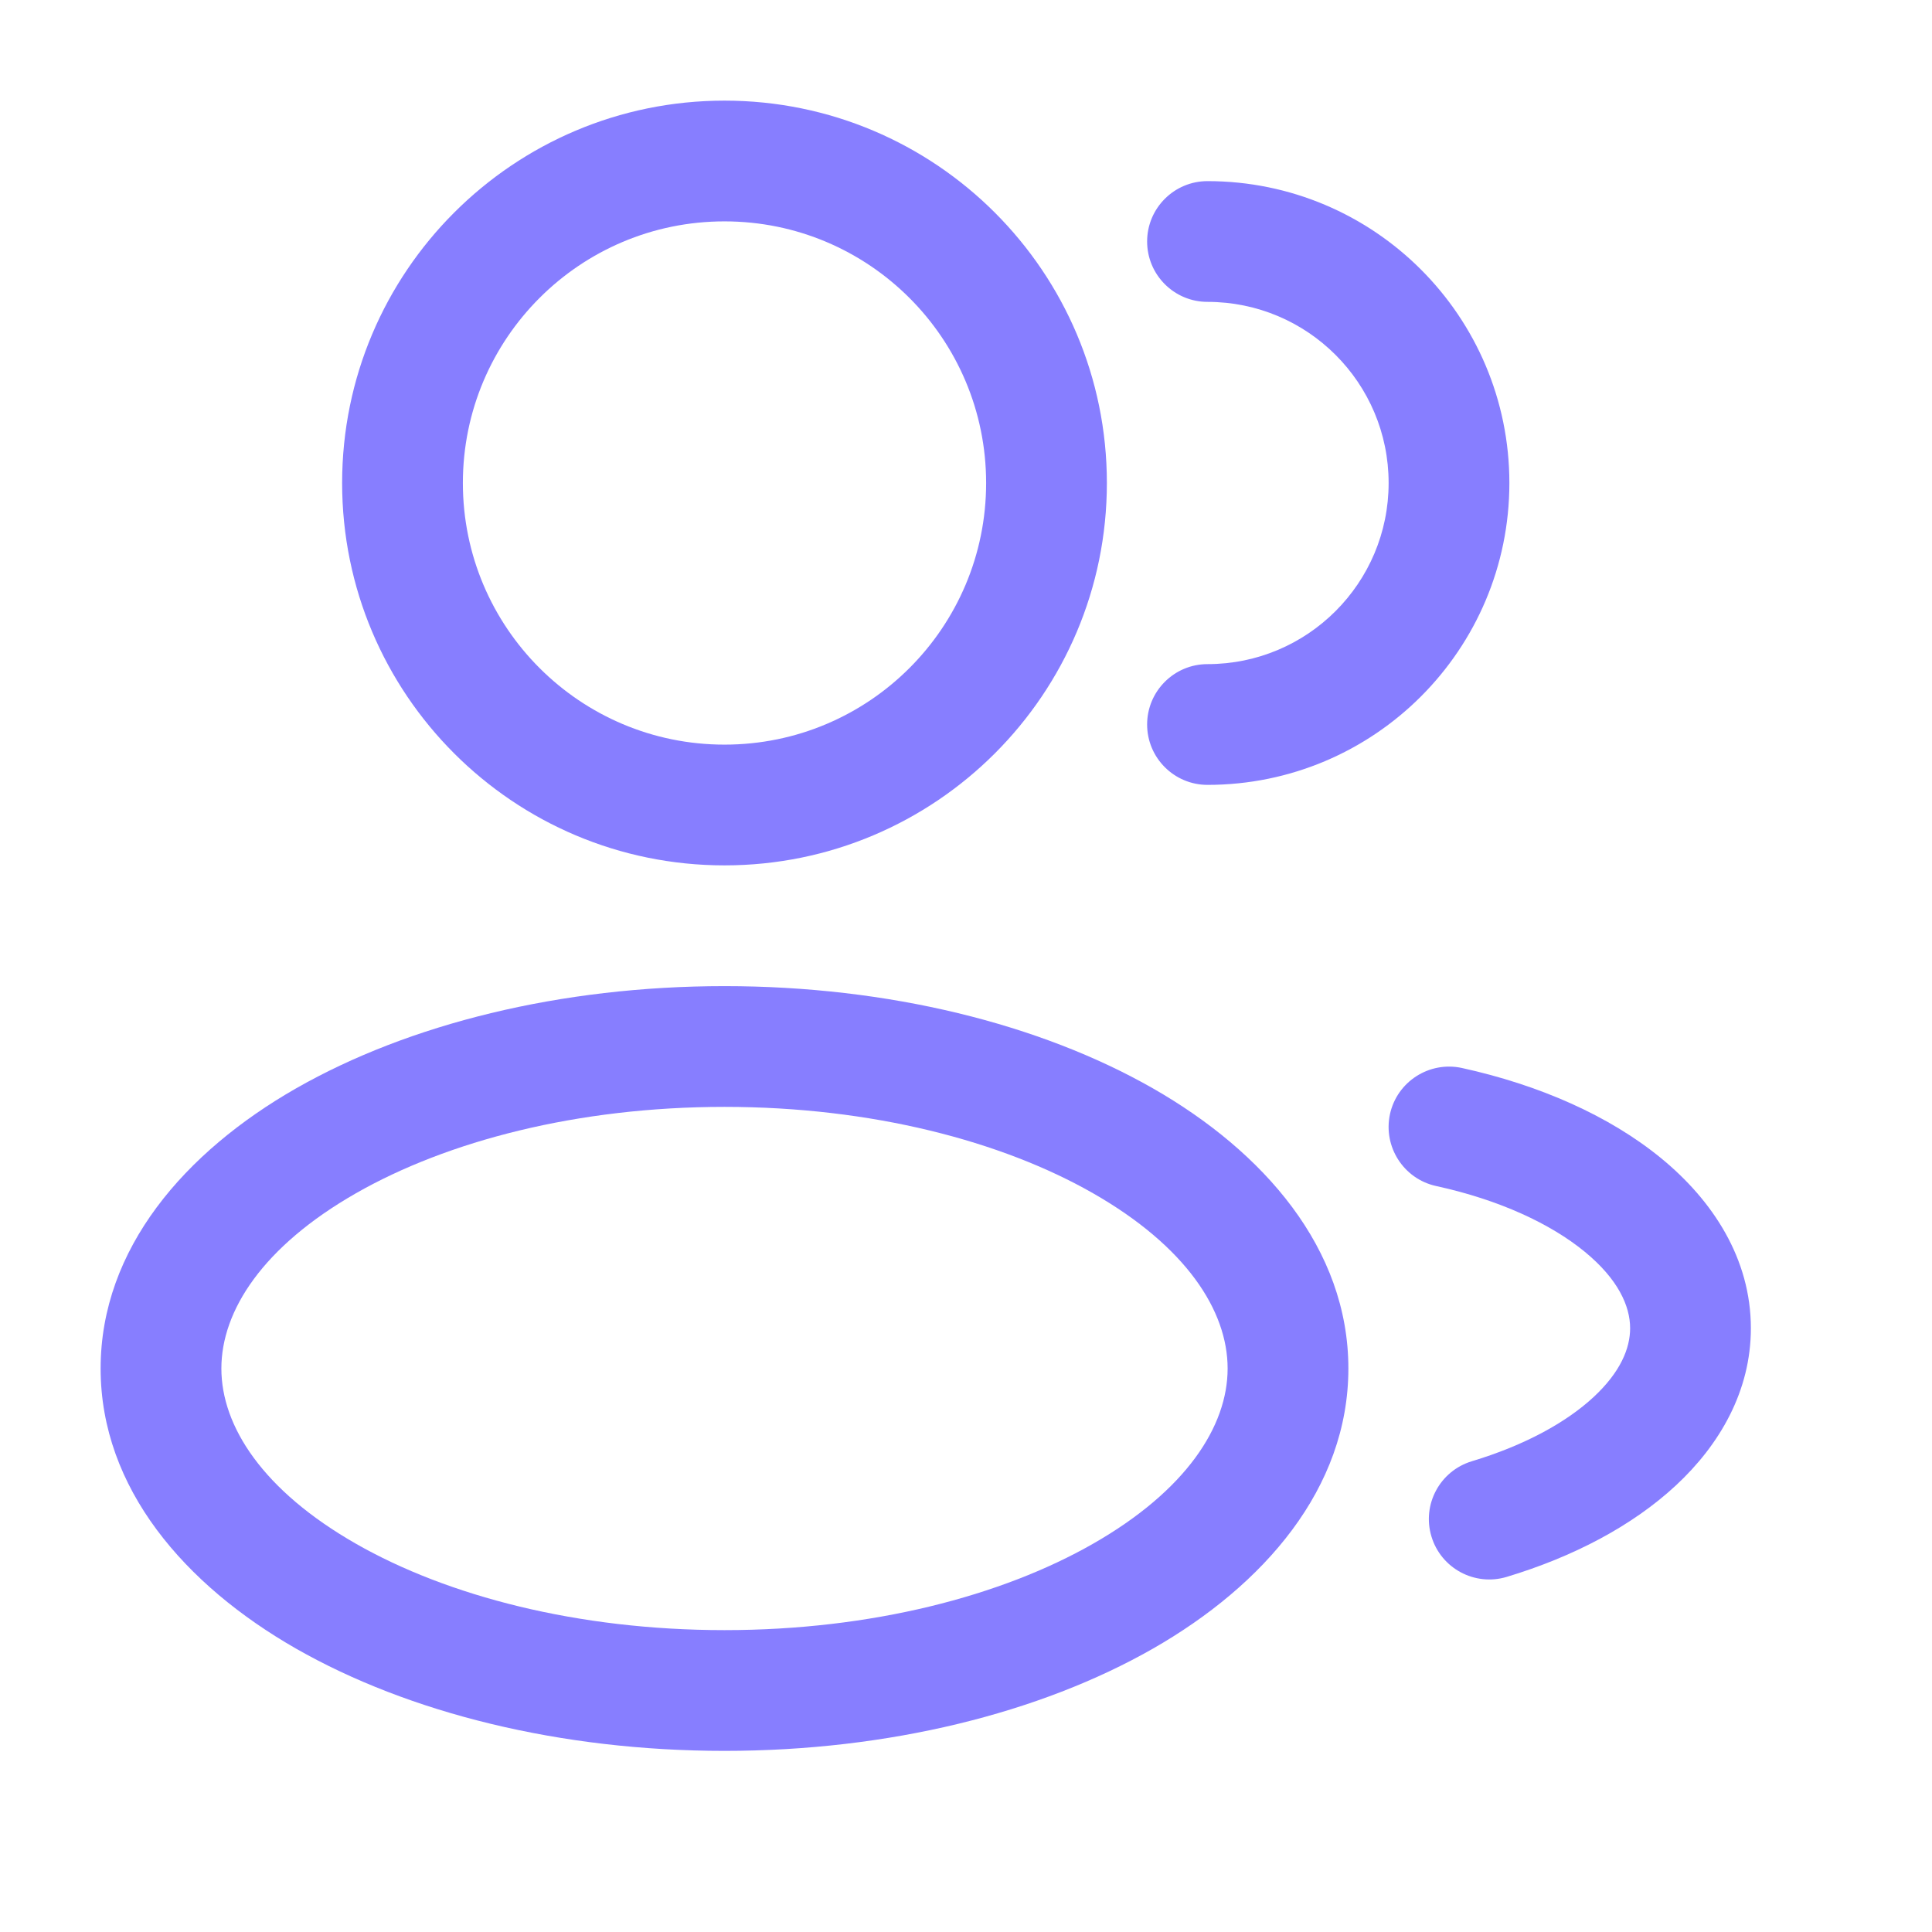
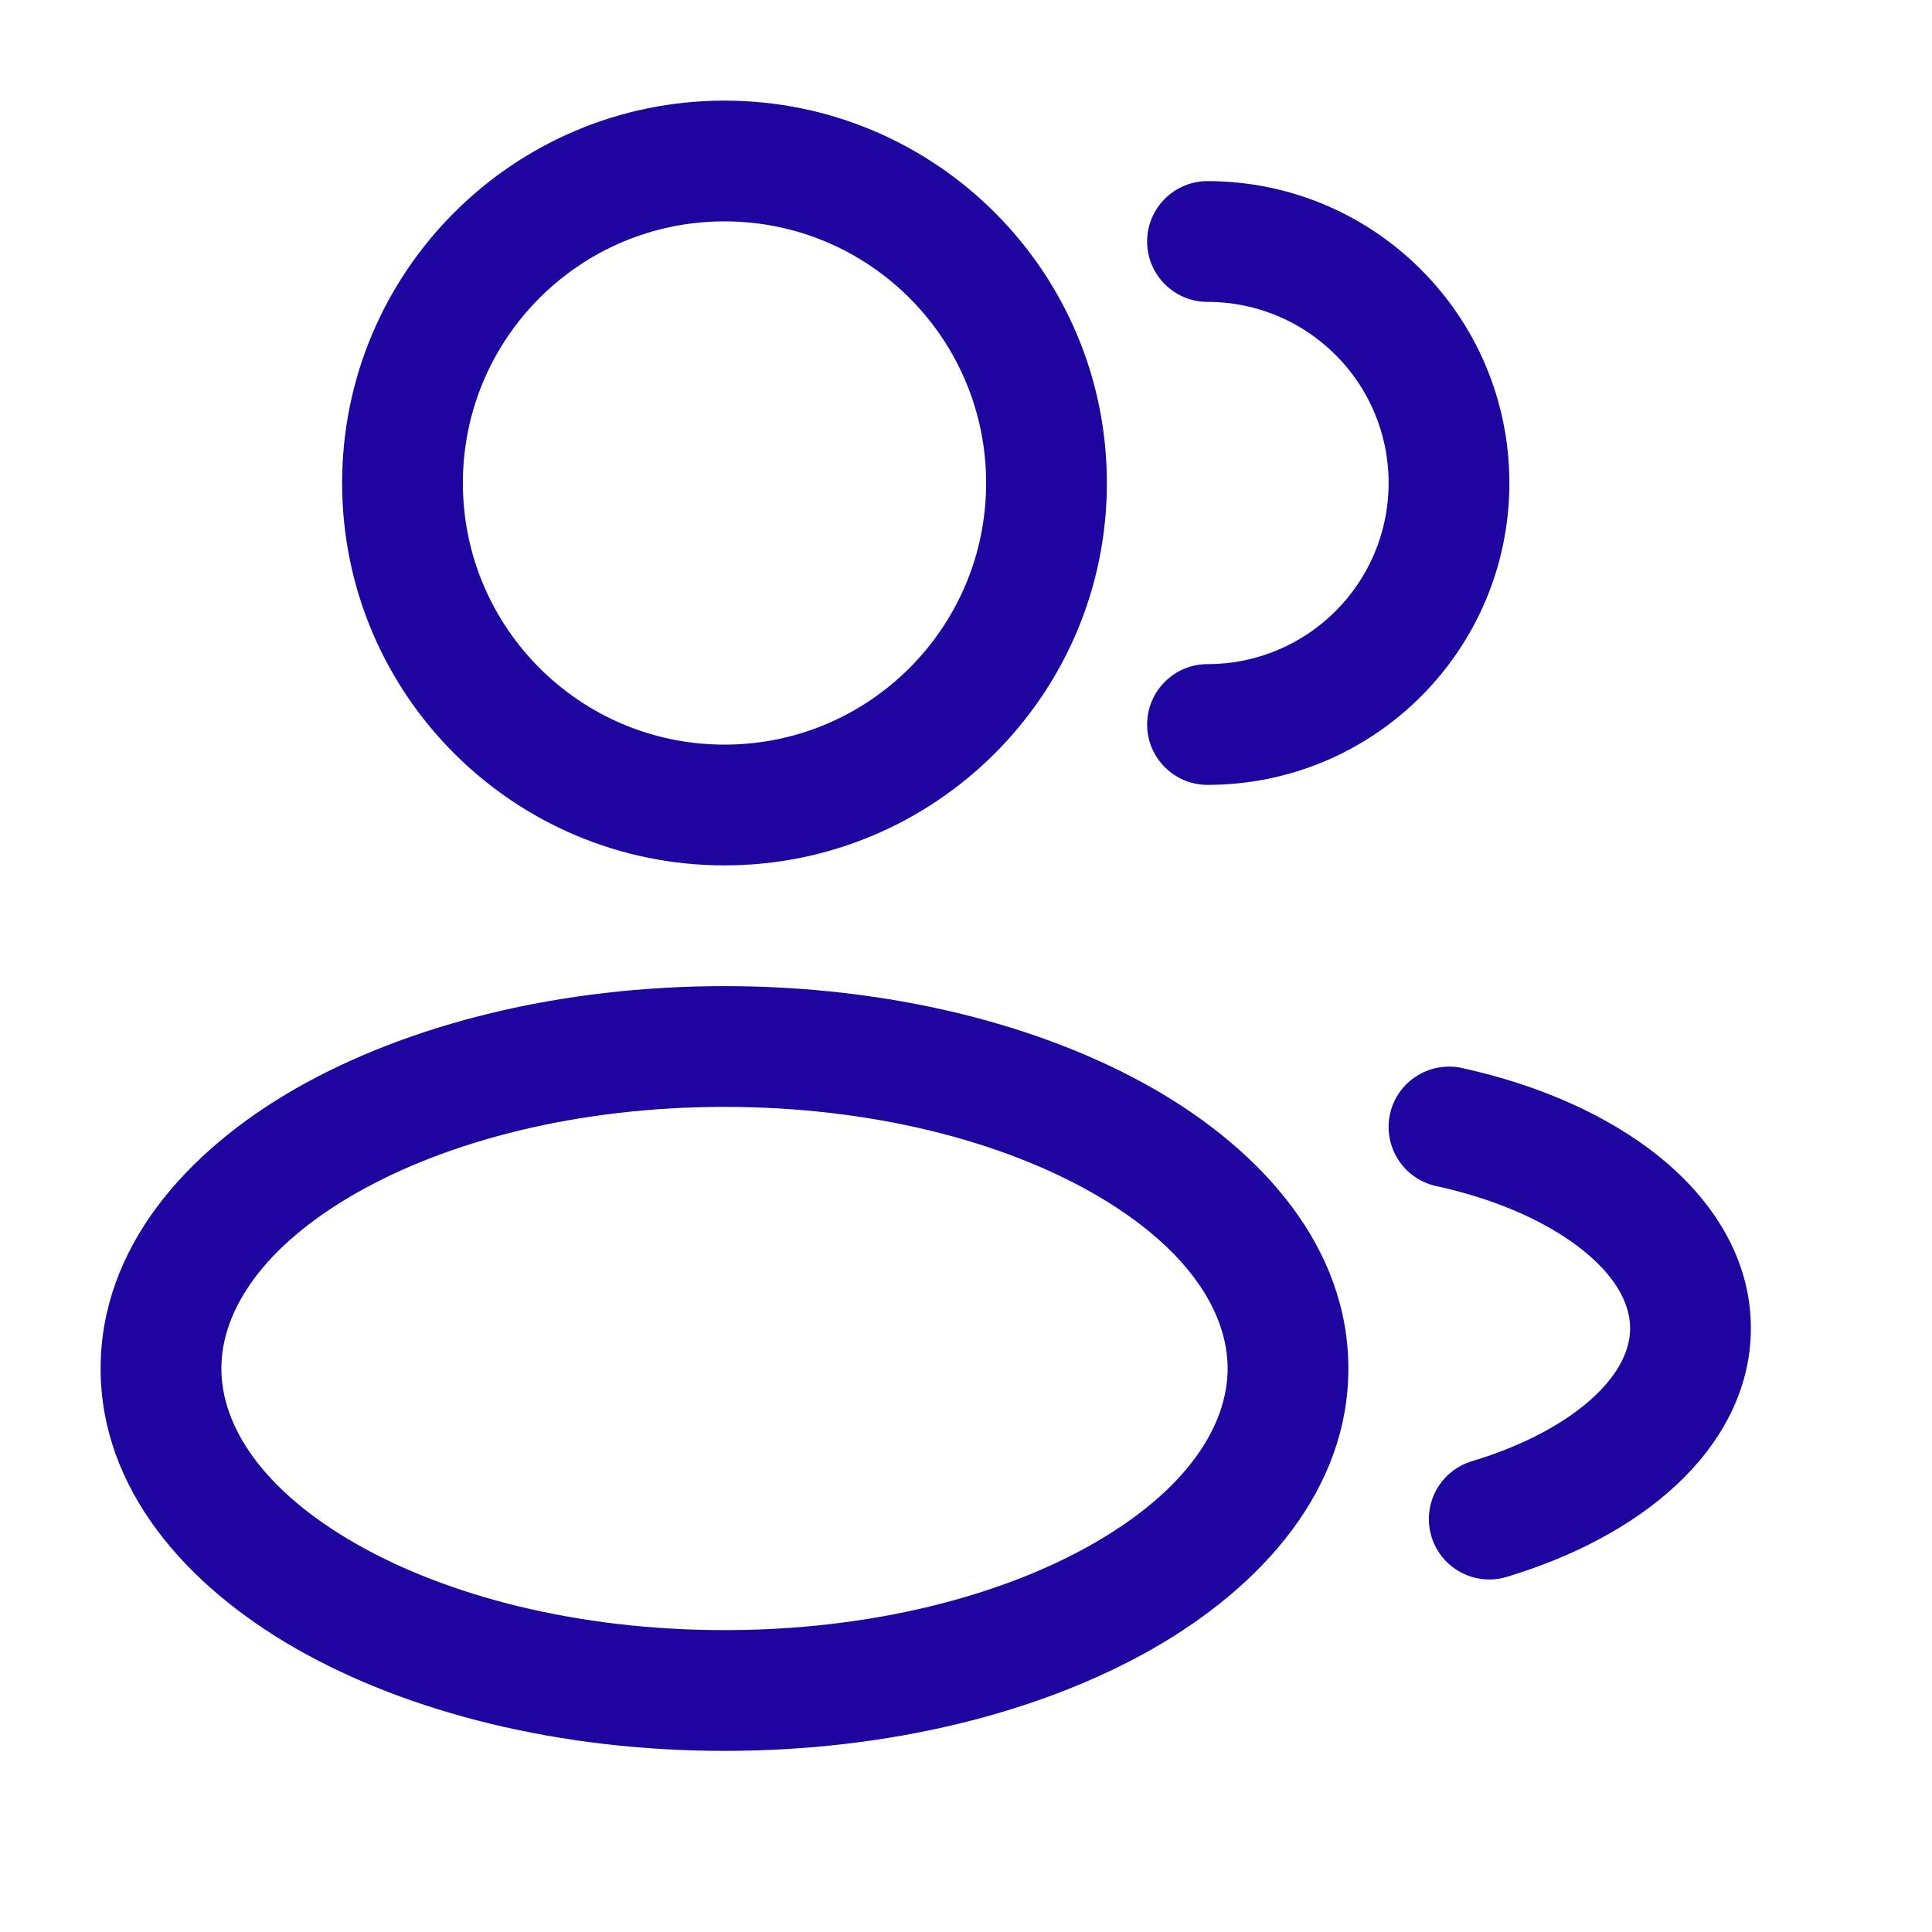
<svg xmlns="http://www.w3.org/2000/svg" width="24" height="24" viewBox="0 0 24 24" fill="none">
-   <path fill-rule="evenodd" clip-rule="evenodd" d="M9 1.25C6.377 1.25 4.25 3.377 4.25 6C4.25 8.623 6.377 10.75 9 10.75C11.623 10.75 13.75 8.623 13.75 6C13.75 3.377 11.623 1.25 9 1.25ZM5.75 6C5.75 4.205 7.205 2.75 9 2.75C10.795 2.75 12.25 4.205 12.25 6C12.25 7.795 10.795 9.25 9 9.25C7.205 9.25 5.75 7.795 5.75 6Z" fill="#877EFF" />
-   <path d="M15 2.25C14.586 2.25 14.25 2.586 14.25 3C14.25 3.414 14.586 3.75 15 3.75C16.243 3.75 17.25 4.757 17.25 6C17.25 7.243 16.243 8.25 15 8.25C14.586 8.25 14.25 8.586 14.25 9C14.25 9.414 14.586 9.75 15 9.75C17.071 9.75 18.75 8.071 18.75 6C18.75 3.929 17.071 2.25 15 2.25Z" fill="#877EFF" />
-   <path fill-rule="evenodd" clip-rule="evenodd" d="M3.678 13.52C5.078 12.721 6.961 12.25 9 12.25C11.039 12.25 12.922 12.721 14.322 13.52C15.7 14.308 16.75 15.51 16.75 17C16.75 18.49 15.7 19.692 14.322 20.48C12.922 21.279 11.039 21.75 9 21.75C6.961 21.75 5.078 21.279 3.678 20.48C2.3 19.692 1.25 18.49 1.25 17C1.25 15.51 2.3 14.308 3.678 13.52ZM4.422 14.823C3.267 15.483 2.75 16.281 2.75 17C2.75 17.719 3.267 18.517 4.422 19.177C5.556 19.825 7.173 20.25 9 20.25C10.827 20.25 12.444 19.825 13.578 19.177C14.733 18.517 15.25 17.719 15.25 17C15.25 16.281 14.733 15.483 13.578 14.823C12.444 14.175 10.827 13.75 9 13.75C7.173 13.75 5.556 14.175 4.422 14.823Z" fill="#877EFF" />
-   <path d="M18.161 13.267C17.756 13.179 17.356 13.435 17.267 13.839C17.179 14.244 17.435 14.644 17.839 14.733C18.632 14.906 19.265 15.205 19.683 15.547C20.101 15.889 20.25 16.224 20.25 16.5C20.25 16.751 20.129 17.045 19.797 17.354C19.462 17.665 18.948 17.952 18.284 18.152C17.887 18.272 17.662 18.69 17.782 19.087C17.901 19.483 18.32 19.708 18.716 19.589C19.539 19.341 20.274 18.958 20.818 18.453C21.364 17.946 21.75 17.279 21.75 16.5C21.75 15.635 21.276 14.912 20.633 14.386C19.989 13.859 19.122 13.478 18.161 13.267Z" fill="#877EFF" />
+   <path fill-rule="evenodd" clip-rule="evenodd" d="M9 1.25C6.377 1.25 4.25 3.377 4.25 6C4.25 8.623 6.377 10.75 9 10.75C11.623 10.75 13.75 8.623 13.75 6C13.75 3.377 11.623 1.25 9 1.25ZM5.75 6C5.75 4.205 7.205 2.75 9 2.75C10.795 2.75 12.25 4.205 12.25 6C12.25 7.795 10.795 9.25 9 9.25C7.205 9.25 5.75 7.795 5.75 6Z" fill="#1f04a0" />
+   <path d="M15 2.25C14.586 2.25 14.25 2.586 14.25 3C14.25 3.414 14.586 3.75 15 3.75C16.243 3.75 17.25 4.757 17.25 6C17.25 7.243 16.243 8.25 15 8.25C14.586 8.25 14.25 8.586 14.25 9C14.25 9.414 14.586 9.75 15 9.75C17.071 9.75 18.75 8.071 18.75 6C18.75 3.929 17.071 2.25 15 2.25Z" fill="#1f04a0" />
+   <path fill-rule="evenodd" clip-rule="evenodd" d="M3.678 13.52C5.078 12.721 6.961 12.25 9 12.25C11.039 12.25 12.922 12.721 14.322 13.52C15.7 14.308 16.75 15.51 16.75 17C16.75 18.49 15.7 19.692 14.322 20.48C12.922 21.279 11.039 21.75 9 21.75C6.961 21.75 5.078 21.279 3.678 20.48C2.3 19.692 1.25 18.49 1.25 17C1.25 15.51 2.3 14.308 3.678 13.52ZM4.422 14.823C3.267 15.483 2.75 16.281 2.75 17C2.75 17.719 3.267 18.517 4.422 19.177C5.556 19.825 7.173 20.25 9 20.25C10.827 20.25 12.444 19.825 13.578 19.177C14.733 18.517 15.25 17.719 15.25 17C15.25 16.281 14.733 15.483 13.578 14.823C12.444 14.175 10.827 13.75 9 13.75C7.173 13.75 5.556 14.175 4.422 14.823Z" fill="#1f04a0" />
+   <path d="M18.161 13.267C17.756 13.179 17.356 13.435 17.267 13.839C17.179 14.244 17.435 14.644 17.839 14.733C18.632 14.906 19.265 15.205 19.683 15.547C20.101 15.889 20.25 16.224 20.25 16.5C20.25 16.751 20.129 17.045 19.797 17.354C19.462 17.665 18.948 17.952 18.284 18.152C17.887 18.272 17.662 18.69 17.782 19.087C17.901 19.483 18.32 19.708 18.716 19.589C19.539 19.341 20.274 18.958 20.818 18.453C21.364 17.946 21.75 17.279 21.75 16.5C21.75 15.635 21.276 14.912 20.633 14.386C19.989 13.859 19.122 13.478 18.161 13.267Z" fill="#1f04a0" />
</svg>
